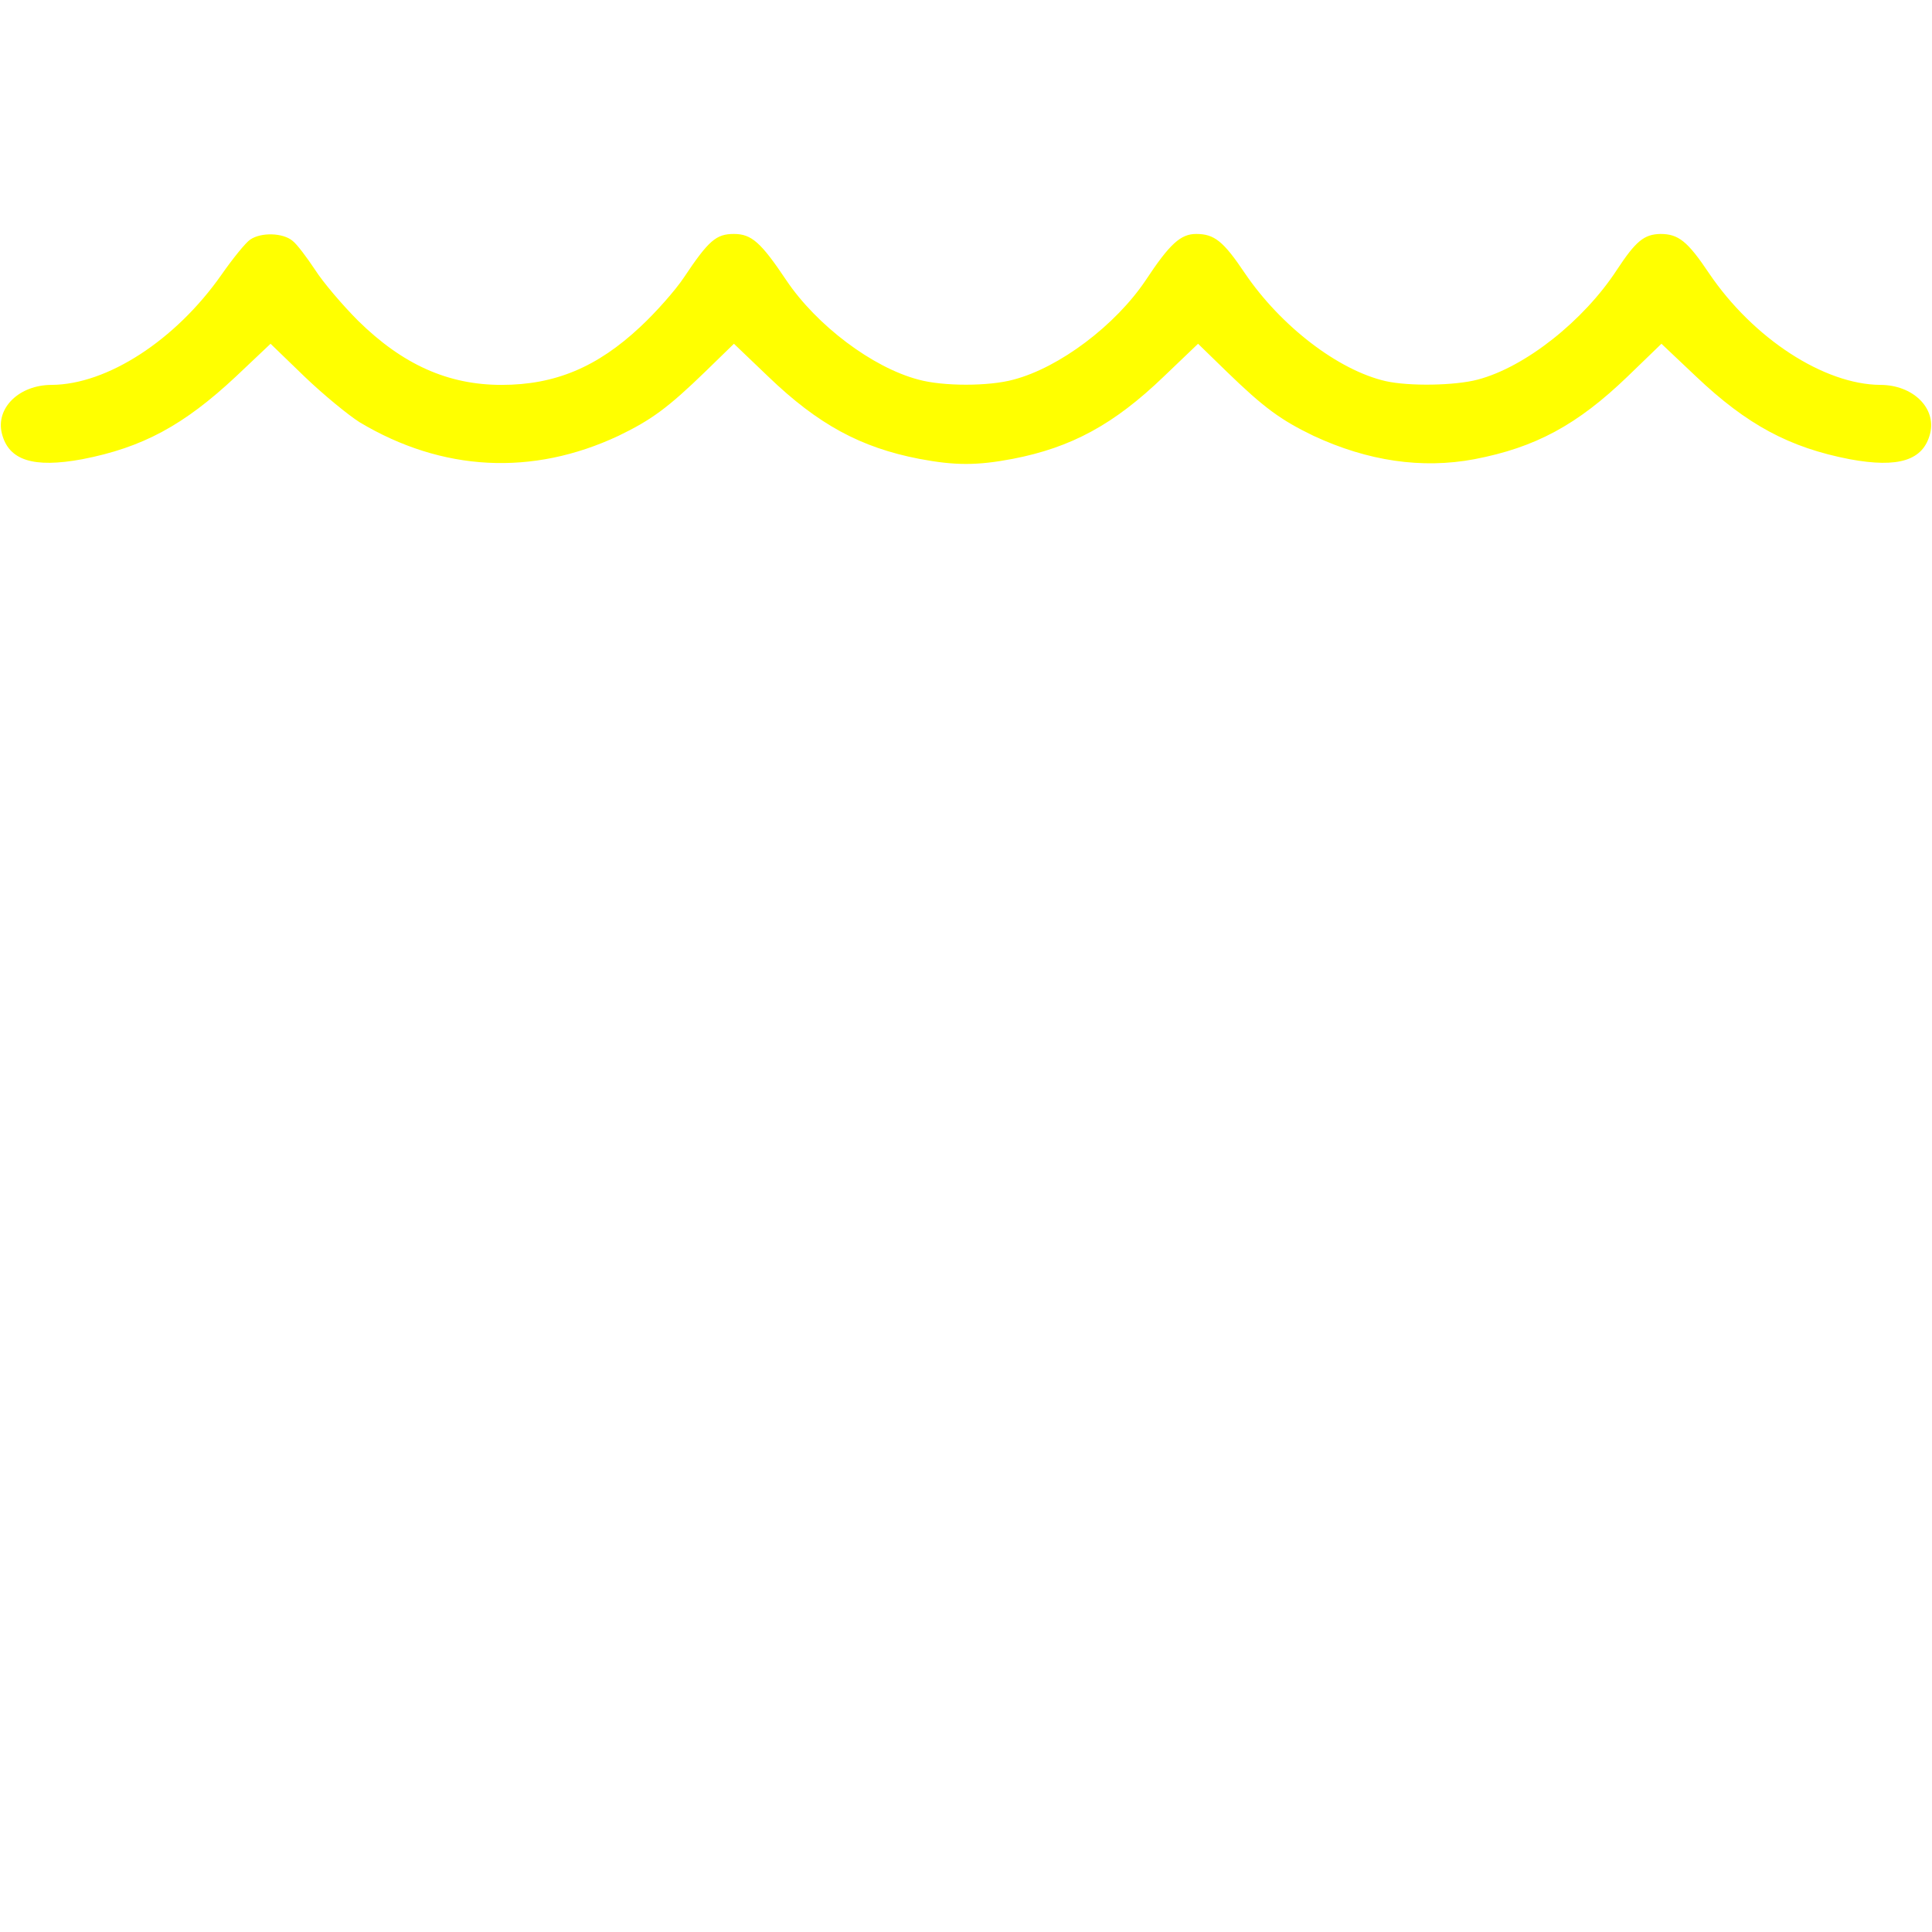
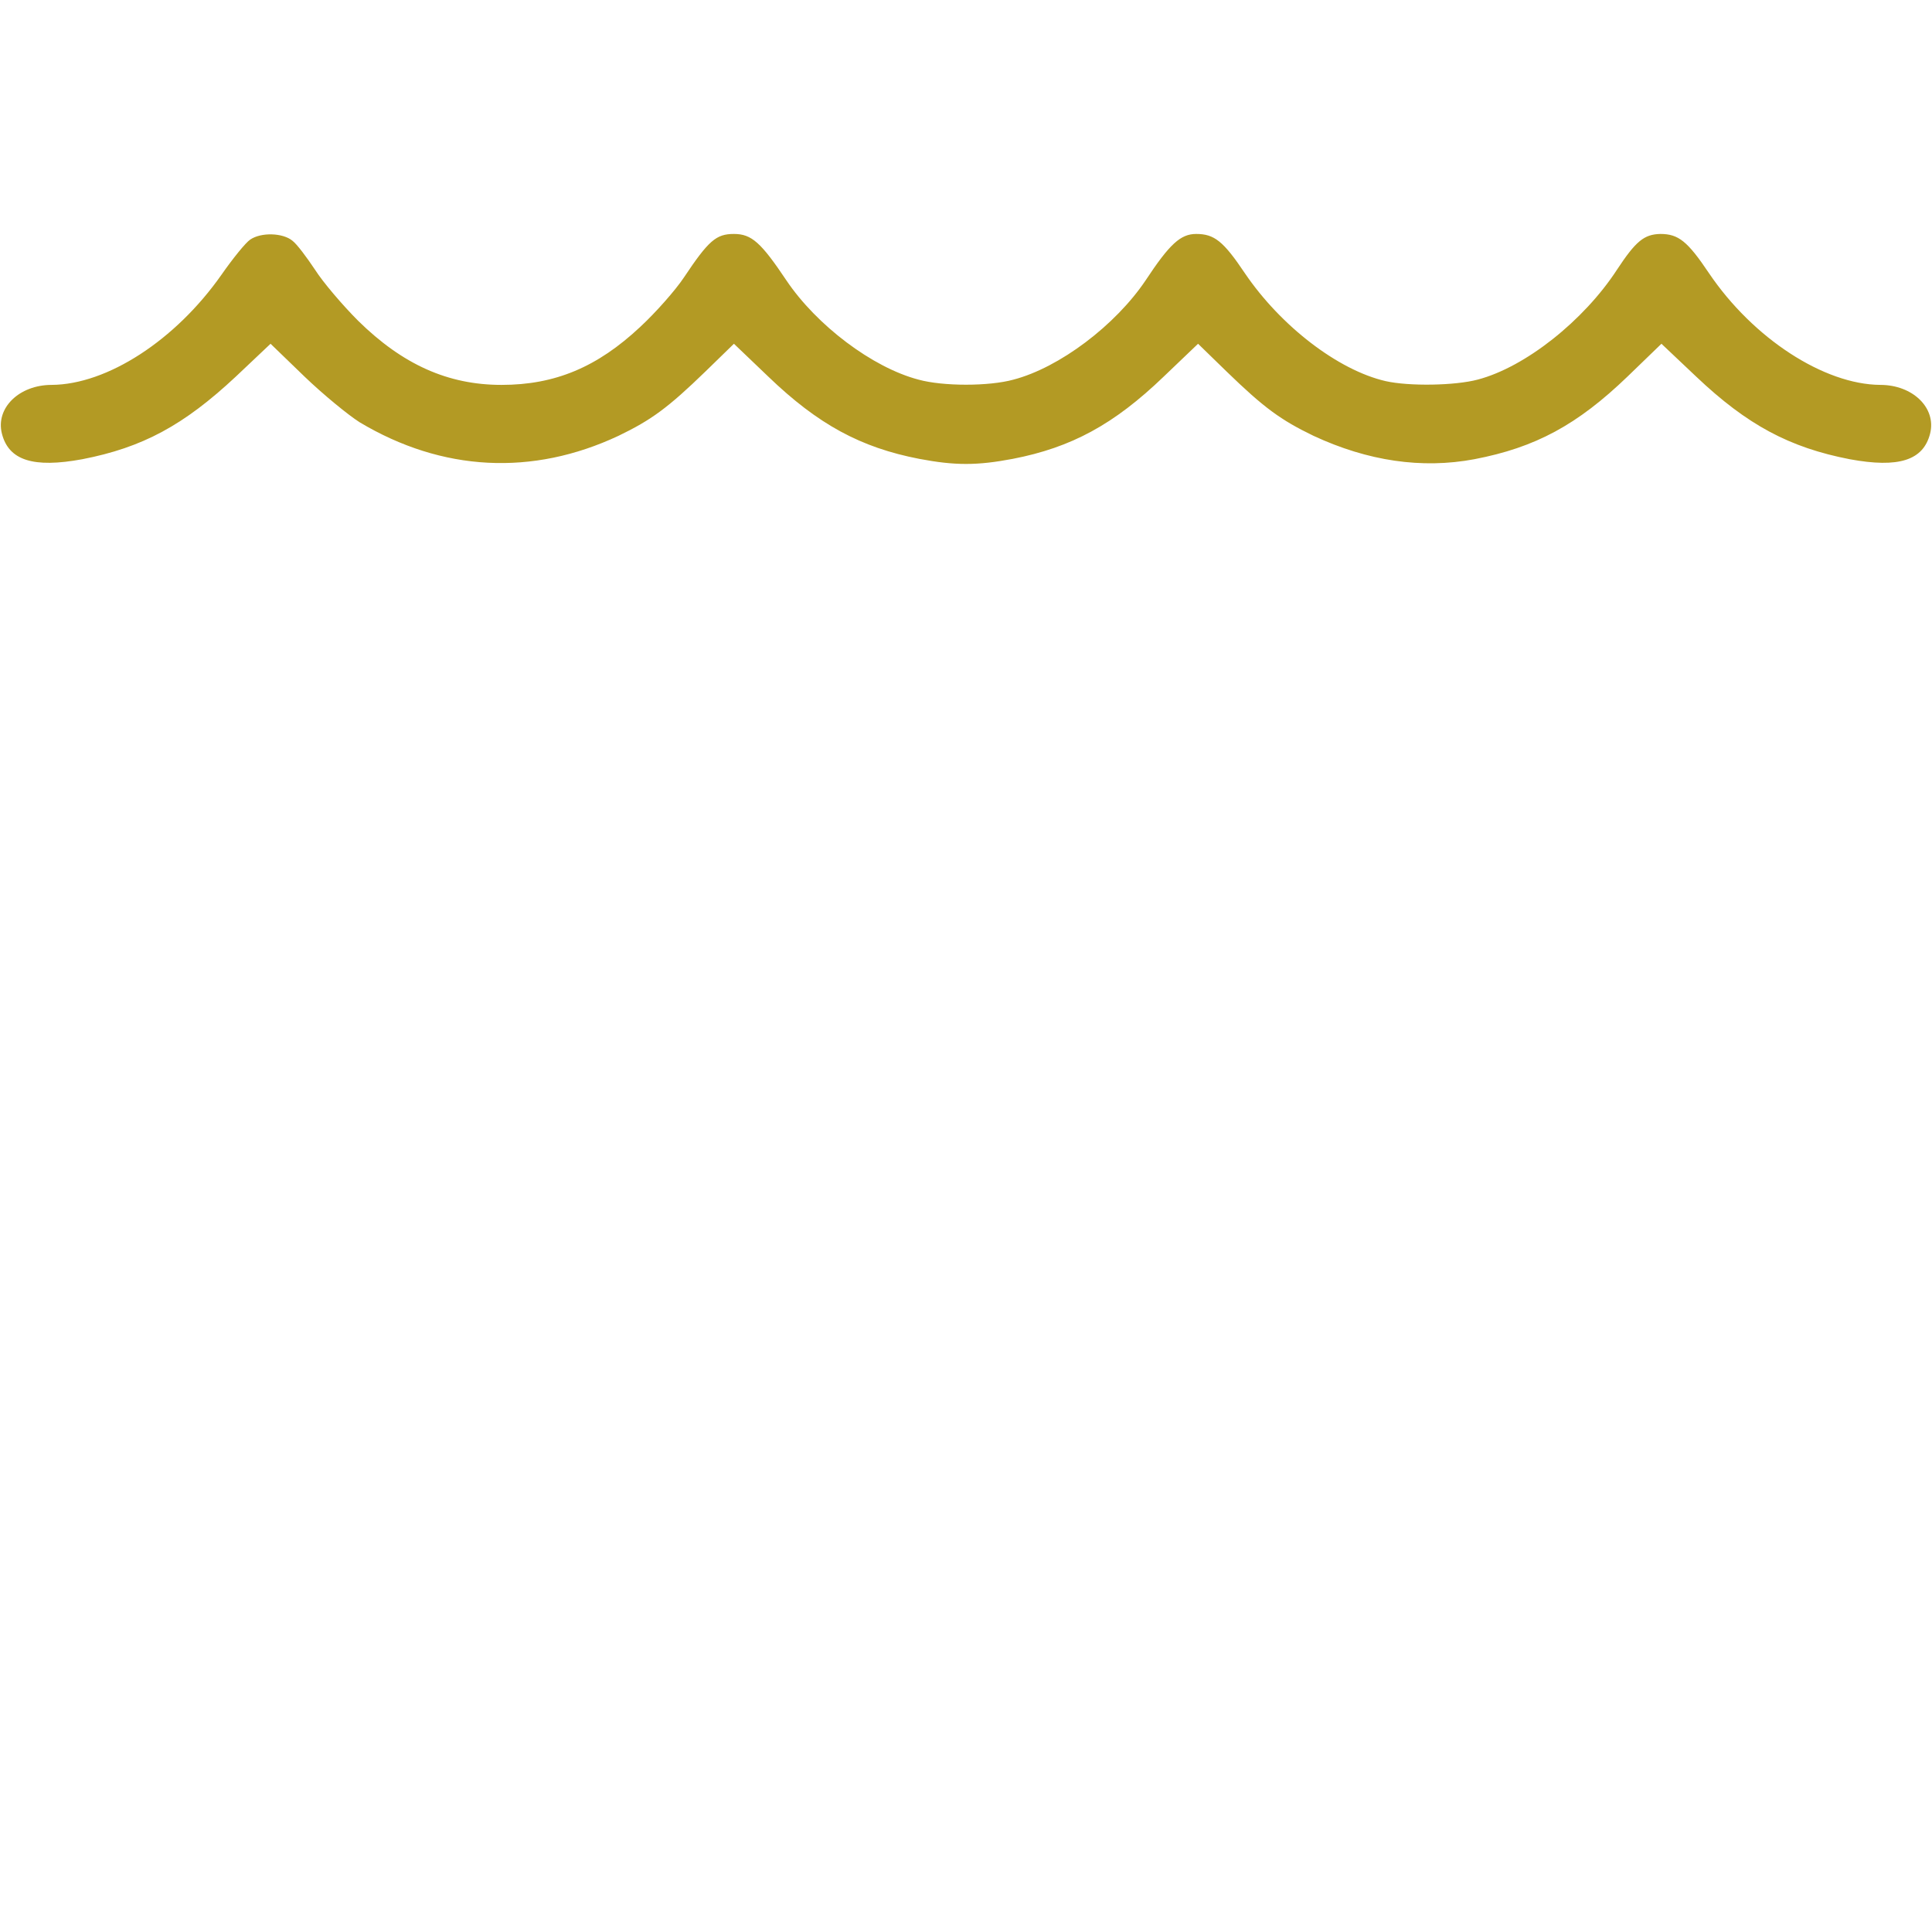
<svg xmlns="http://www.w3.org/2000/svg" version="1.0" width="512pt" height="512pt" viewBox="0 0 512 512" preserveAspectRatio="xMidYMid meet">
-   <g transform="translate(0,512) scale(0.1,-0.1)" fill="yellow" stroke="none">
+   <g transform="translate(0,512) scale(0.1,-0.1)" fill="#b39a24" stroke="none">
    <path d="M663 4485 c-12 -8 -46 -50 -76 -93 -122 -174 -303 -291 -450 -292 -86 0 -149 -61 -132 -129 18 -71 83 -92 213 -68 160 31 269 90 407 219 l92 87 90 -87 c50 -48 116 -102 146 -121 219 -131 458 -143 686 -36 87 42 131 74 231 171 l75 73 91 -87 c132 -127 245 -188 400 -218 95 -18 153 -18 248 0 155 30 268 91 400 218 l91 87 75 -73 c100 -97 144 -129 231 -171 144 -67 287 -88 426 -62 162 31 273 91 406 219 l90 87 92 -87 c135 -128 247 -188 407 -219 130 -24 195 -3 213 68 17 68 -46 129 -132 129 -149 1 -337 123 -454 296 -57 85 -81 104 -129 104 -43 -1 -65 -19 -115 -95 -88 -135 -243 -258 -369 -291 -60 -16 -182 -18 -244 -4 -126 29 -278 146 -373 286 -57 85 -81 104 -129 104 -41 0 -70 -26 -134 -123 -80 -119 -228 -231 -350 -263 -65 -18 -187 -18 -252 0 -122 32 -270 144 -350 263 -67 100 -92 123 -139 123 -47 0 -67 -17 -133 -116 -22 -33 -74 -92 -115 -130 -114 -107 -226 -154 -368 -154 -142 0 -262 54 -380 170 -41 41 -93 102 -114 135 -22 33 -48 68 -60 77 -25 21 -83 23 -112 3z" />
  </g>
</svg>
